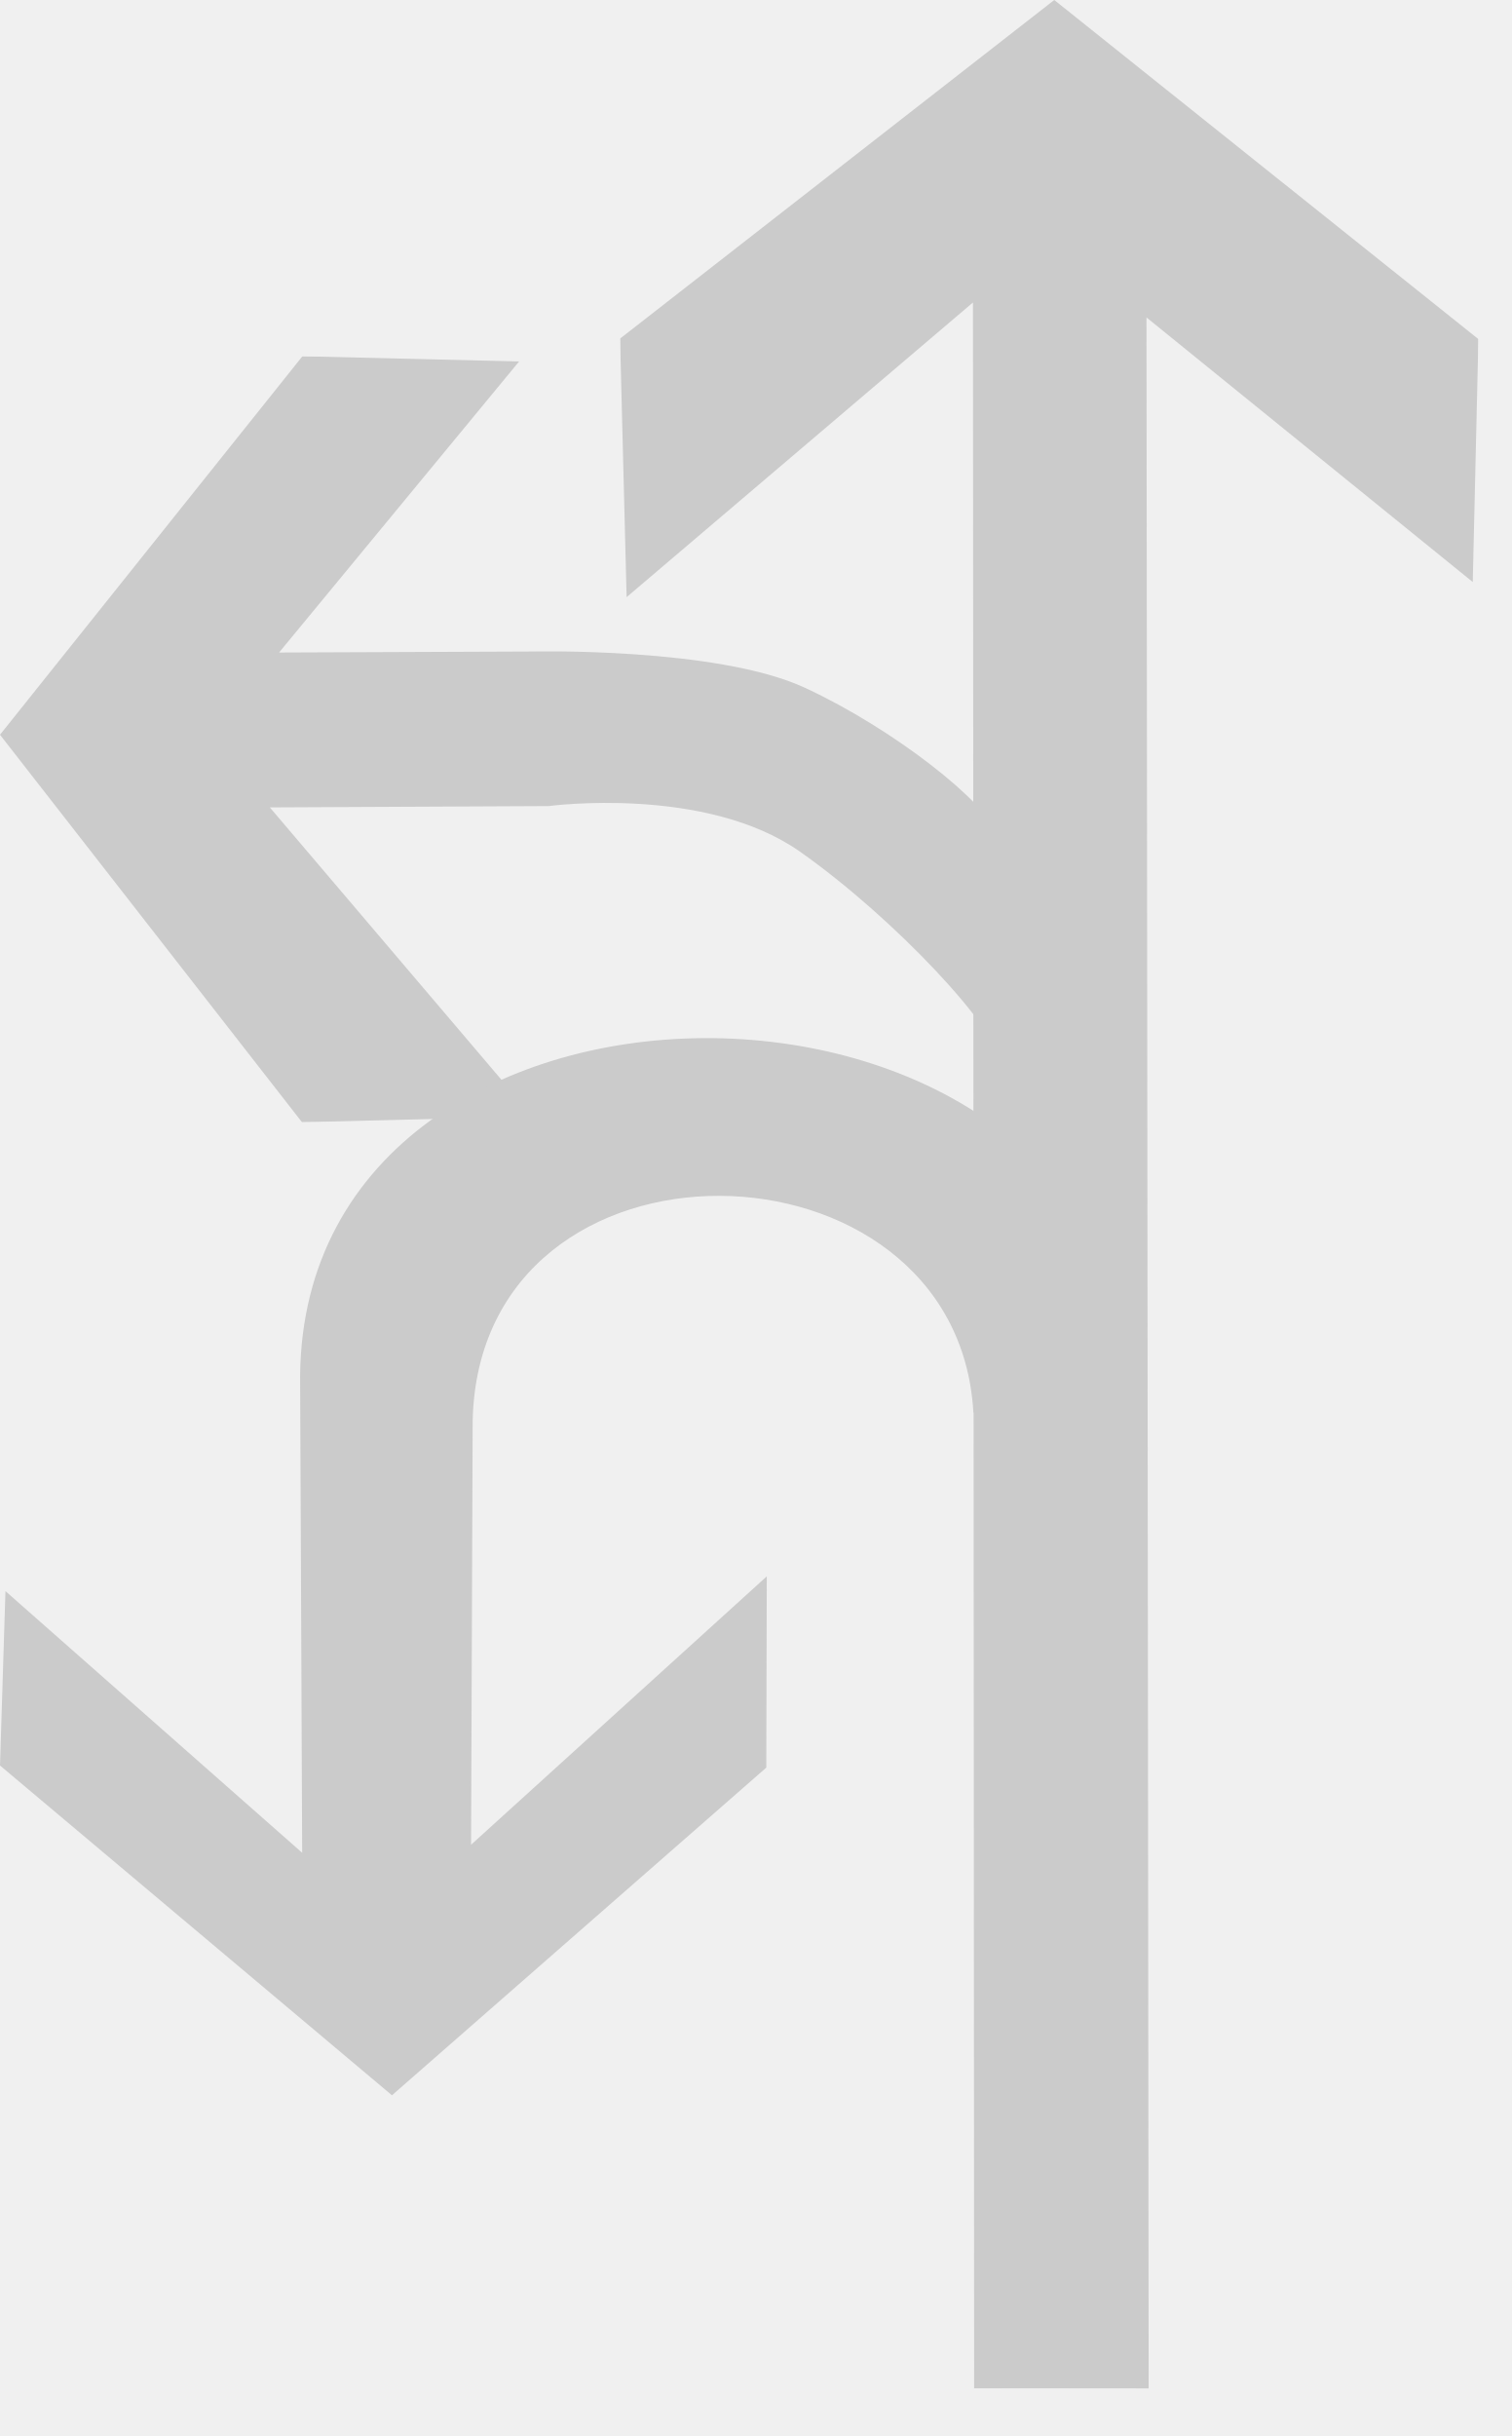
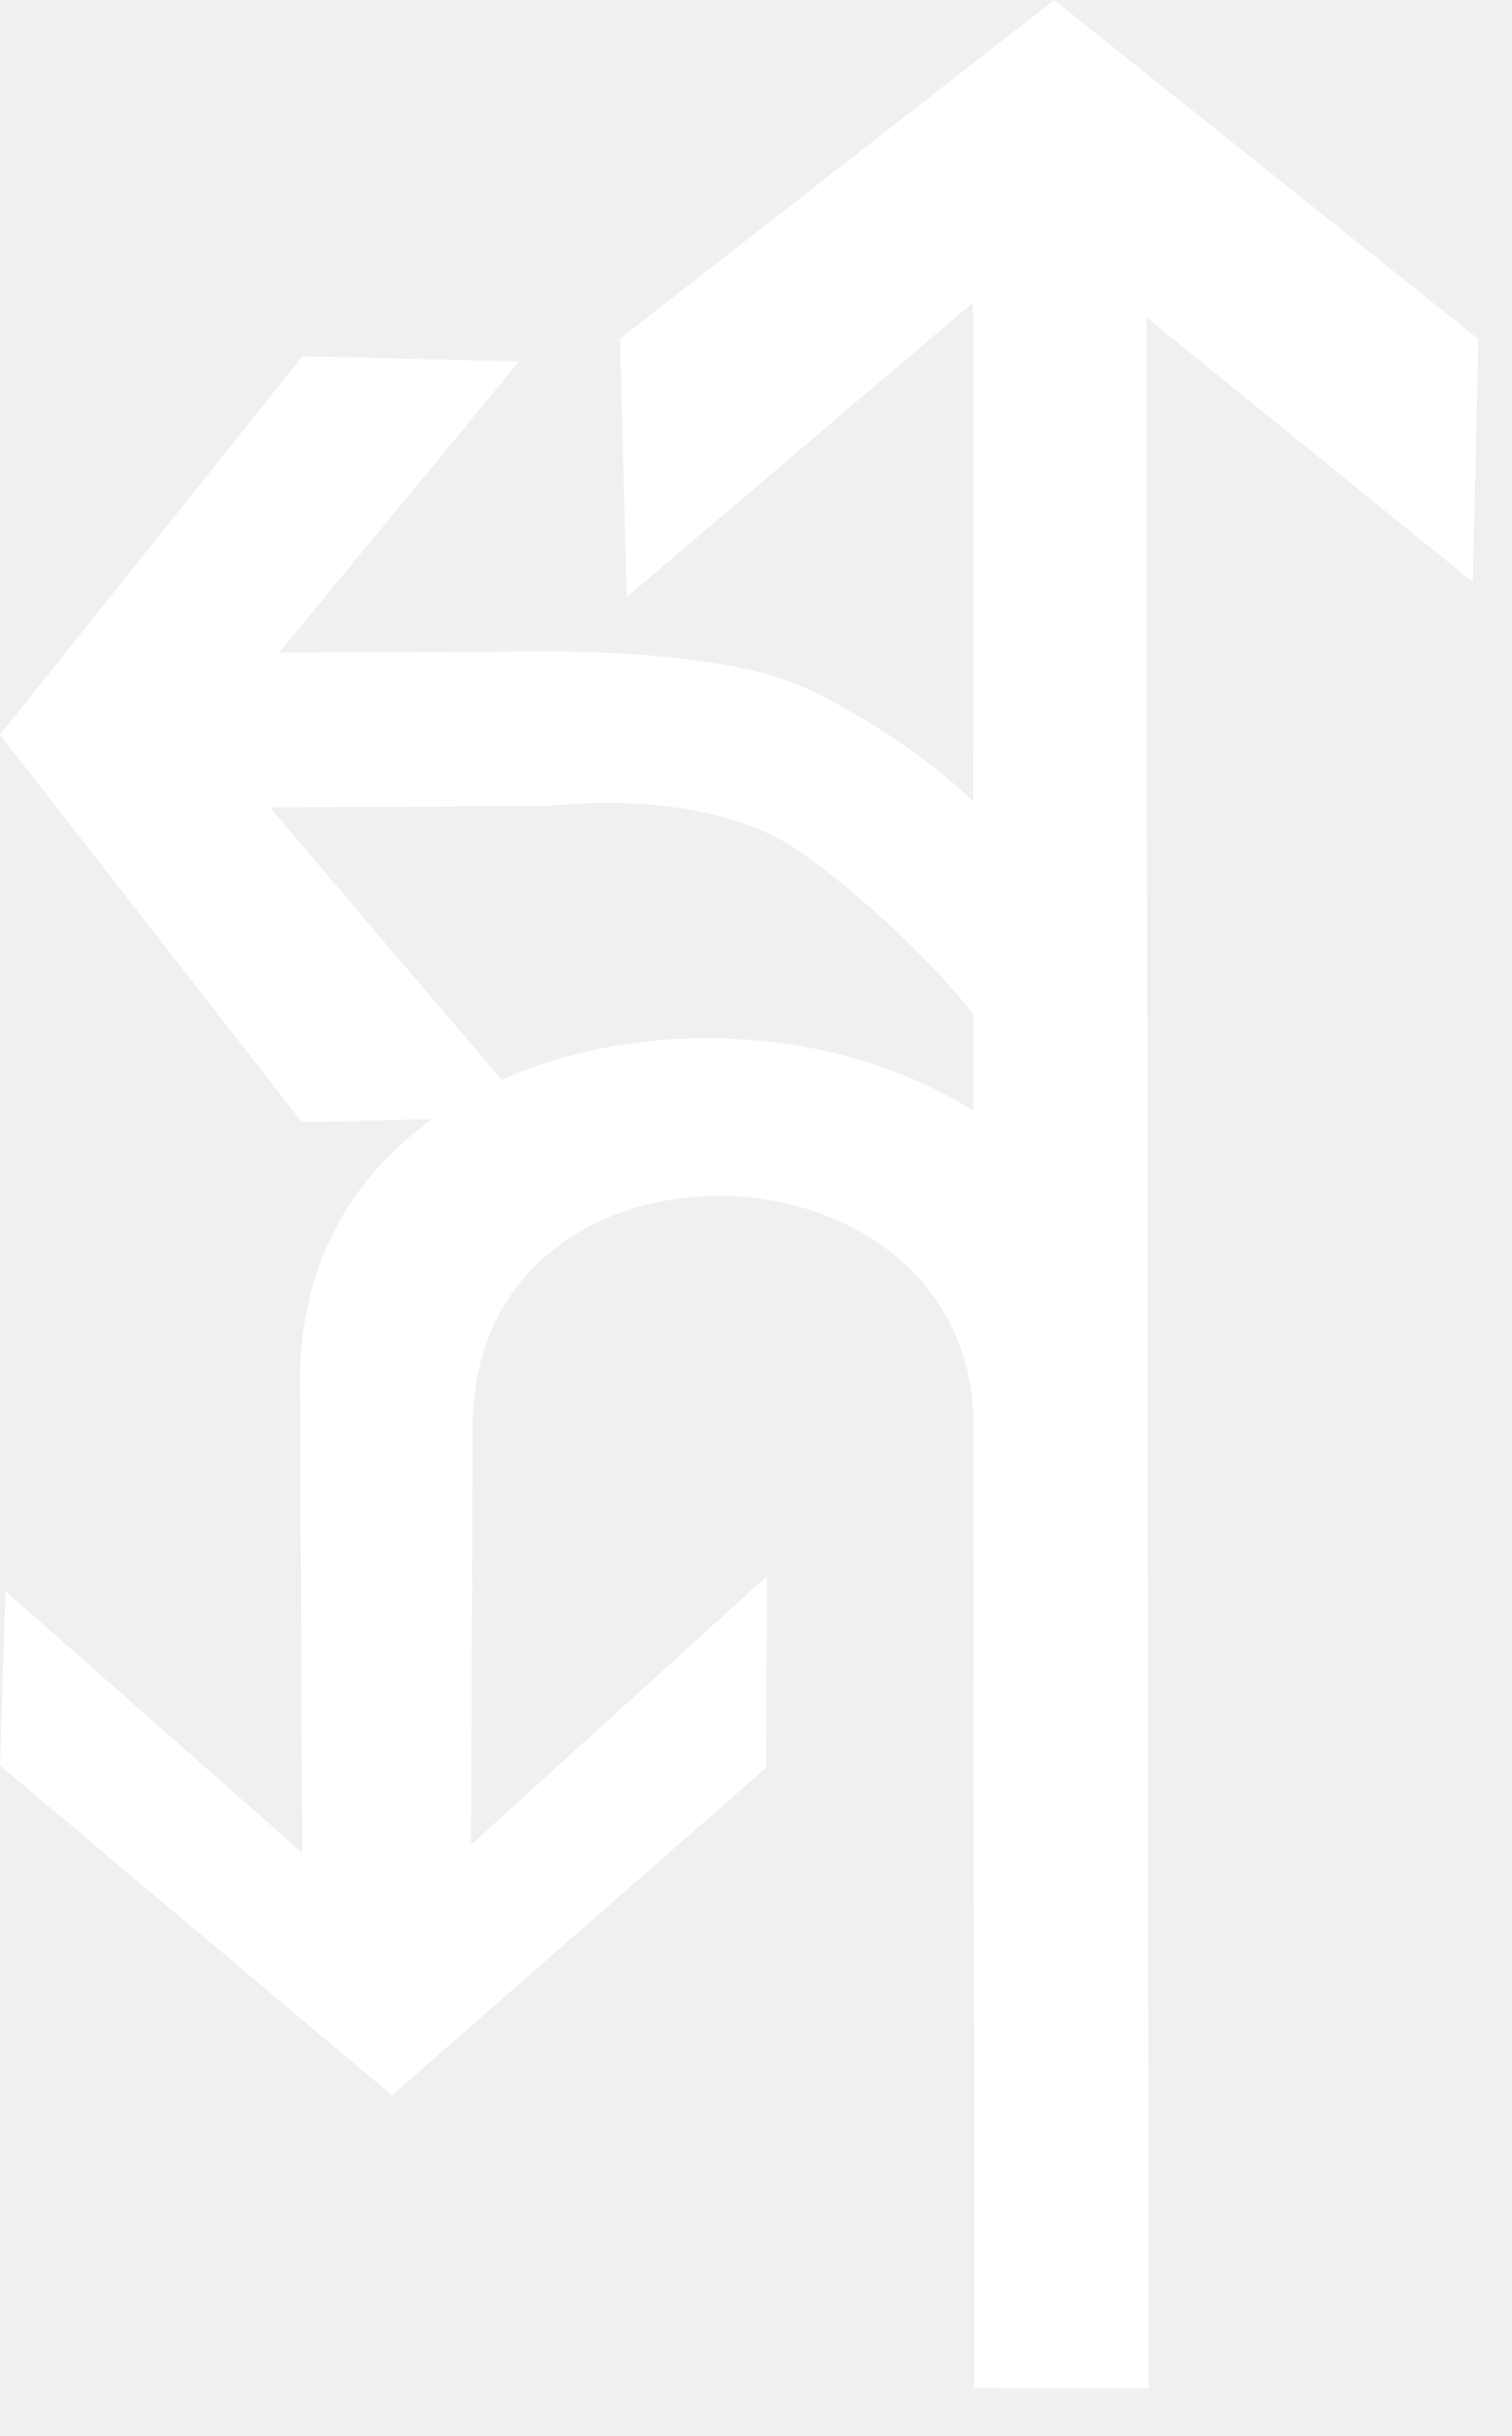
<svg xmlns="http://www.w3.org/2000/svg" xmlns:xlink="http://www.w3.org/1999/xlink" width="18px" height="29px" viewBox="0 0 18 29" version="1.1">
  <defs>
    <polygon id="path-1" points="0 0.241 12.029 0.241 12.029 9.36 0 9.36" />
    <polygon id="path-3" points="0.383 0.564 10.603 0.564 10.603 29 0.383 29" />
  </defs>
  <g id="待定" stroke="none" stroke-width="1" fill="none" fill-rule="evenodd">
    <g id="工具栏汇总复制" transform="translate(-1815, -700)">
      <g id="编组-25" transform="translate(1382, 615)">
        <g id="14" transform="translate(433, 84.436)">
          <g id="编组复制-30" transform="translate(0, 4.564)">
            <mask id="mask-2" fill="white">
              <use xlink:href="#path-1" />
            </mask>
            <g id="Clip-2" />
-             <path d="M11.892,5.957 C11.749,5.547 10.634,4.675 9.587,4.189 C8.541,3.703 6.333,3.756 6.333,3.756 L3.323,3.768 L6.181,0.303 L3.601,0.241 L-0,4.747 L3.596,9.36 L6.342,9.291 L3.213,5.612 L6.533,5.596 C6.533,5.596 8.397,5.346 9.524,6.138 C10.651,6.93 11.908,8.279 11.915,8.665 C11.928,9.437 12.179,6.775 11.892,5.957" id="Fill-1" fill="#CBCBCB" mask="url(#mask-2)" />
+             <path d="M11.892,5.957 C11.749,5.547 10.634,4.675 9.587,4.189 C8.541,3.703 6.333,3.756 6.333,3.756 L3.323,3.768 L6.181,0.303 L3.601,0.241 L-0,4.747 L3.596,9.36 L6.342,9.291 L3.213,5.612 L6.533,5.596 C6.533,5.596 8.397,5.346 9.524,6.138 C10.651,6.93 11.908,8.279 11.915,8.665 C11.928,9.437 12.179,6.775 11.892,5.957" id="Fill-1" fill="#FFFFFF" mask="url(#mask-2)" />
          </g>
-           <path d="M13.465,16.954 C13.194,11.564 3.473,11.555 3.574,17.07 L3.598,22.621 L0.065,19.506 L9.99999994e-05,21.582 L4.667,25.508 L9.124,21.607 L9.13,19.33 L5.609,22.525 L5.628,17.475 C5.711,13.858 11.399,13.991 11.59,17.38 L13.465,16.954 Z" id="Fill-1" fill="#CBCBCB" />
+           <path d="M13.465,16.954 C13.194,11.564 3.473,11.555 3.574,17.07 L3.598,22.621 L0.065,19.506 L9.99999994e-05,21.582 L4.667,25.508 L9.124,21.607 L9.13,19.33 L5.609,22.525 L5.628,17.475 C5.711,13.858 11.399,13.991 11.59,17.38 L13.465,16.954 Z" id="Fill-1" fill="#FFFFFF" />
          <g id="编组" transform="translate(7, 0)">
            <mask id="mask-4" fill="white">
              <use xlink:href="#path-3" />
            </mask>
            <g id="Clip-4" />
-             <polygon id="Fill-3" fill="#CBCBCB" mask="url(#mask-4)" points="6.677 29 6.651 4.343 10.536 7.493 10.603 4.601 5.553 0.564 0.383 4.595 0.461 7.673 4.585 4.165 4.599 28.998" />
+             <polygon id="Fill-3" fill="#FFFFFF" mask="url(#mask-4)" points="6.677 29 6.651 4.343 10.536 7.493 10.603 4.601 5.553 0.564 0.383 4.595 0.461 7.673 4.585 4.165 4.599 28.998" />
          </g>
        </g>
      </g>
    </g>
  </g>
</svg>
